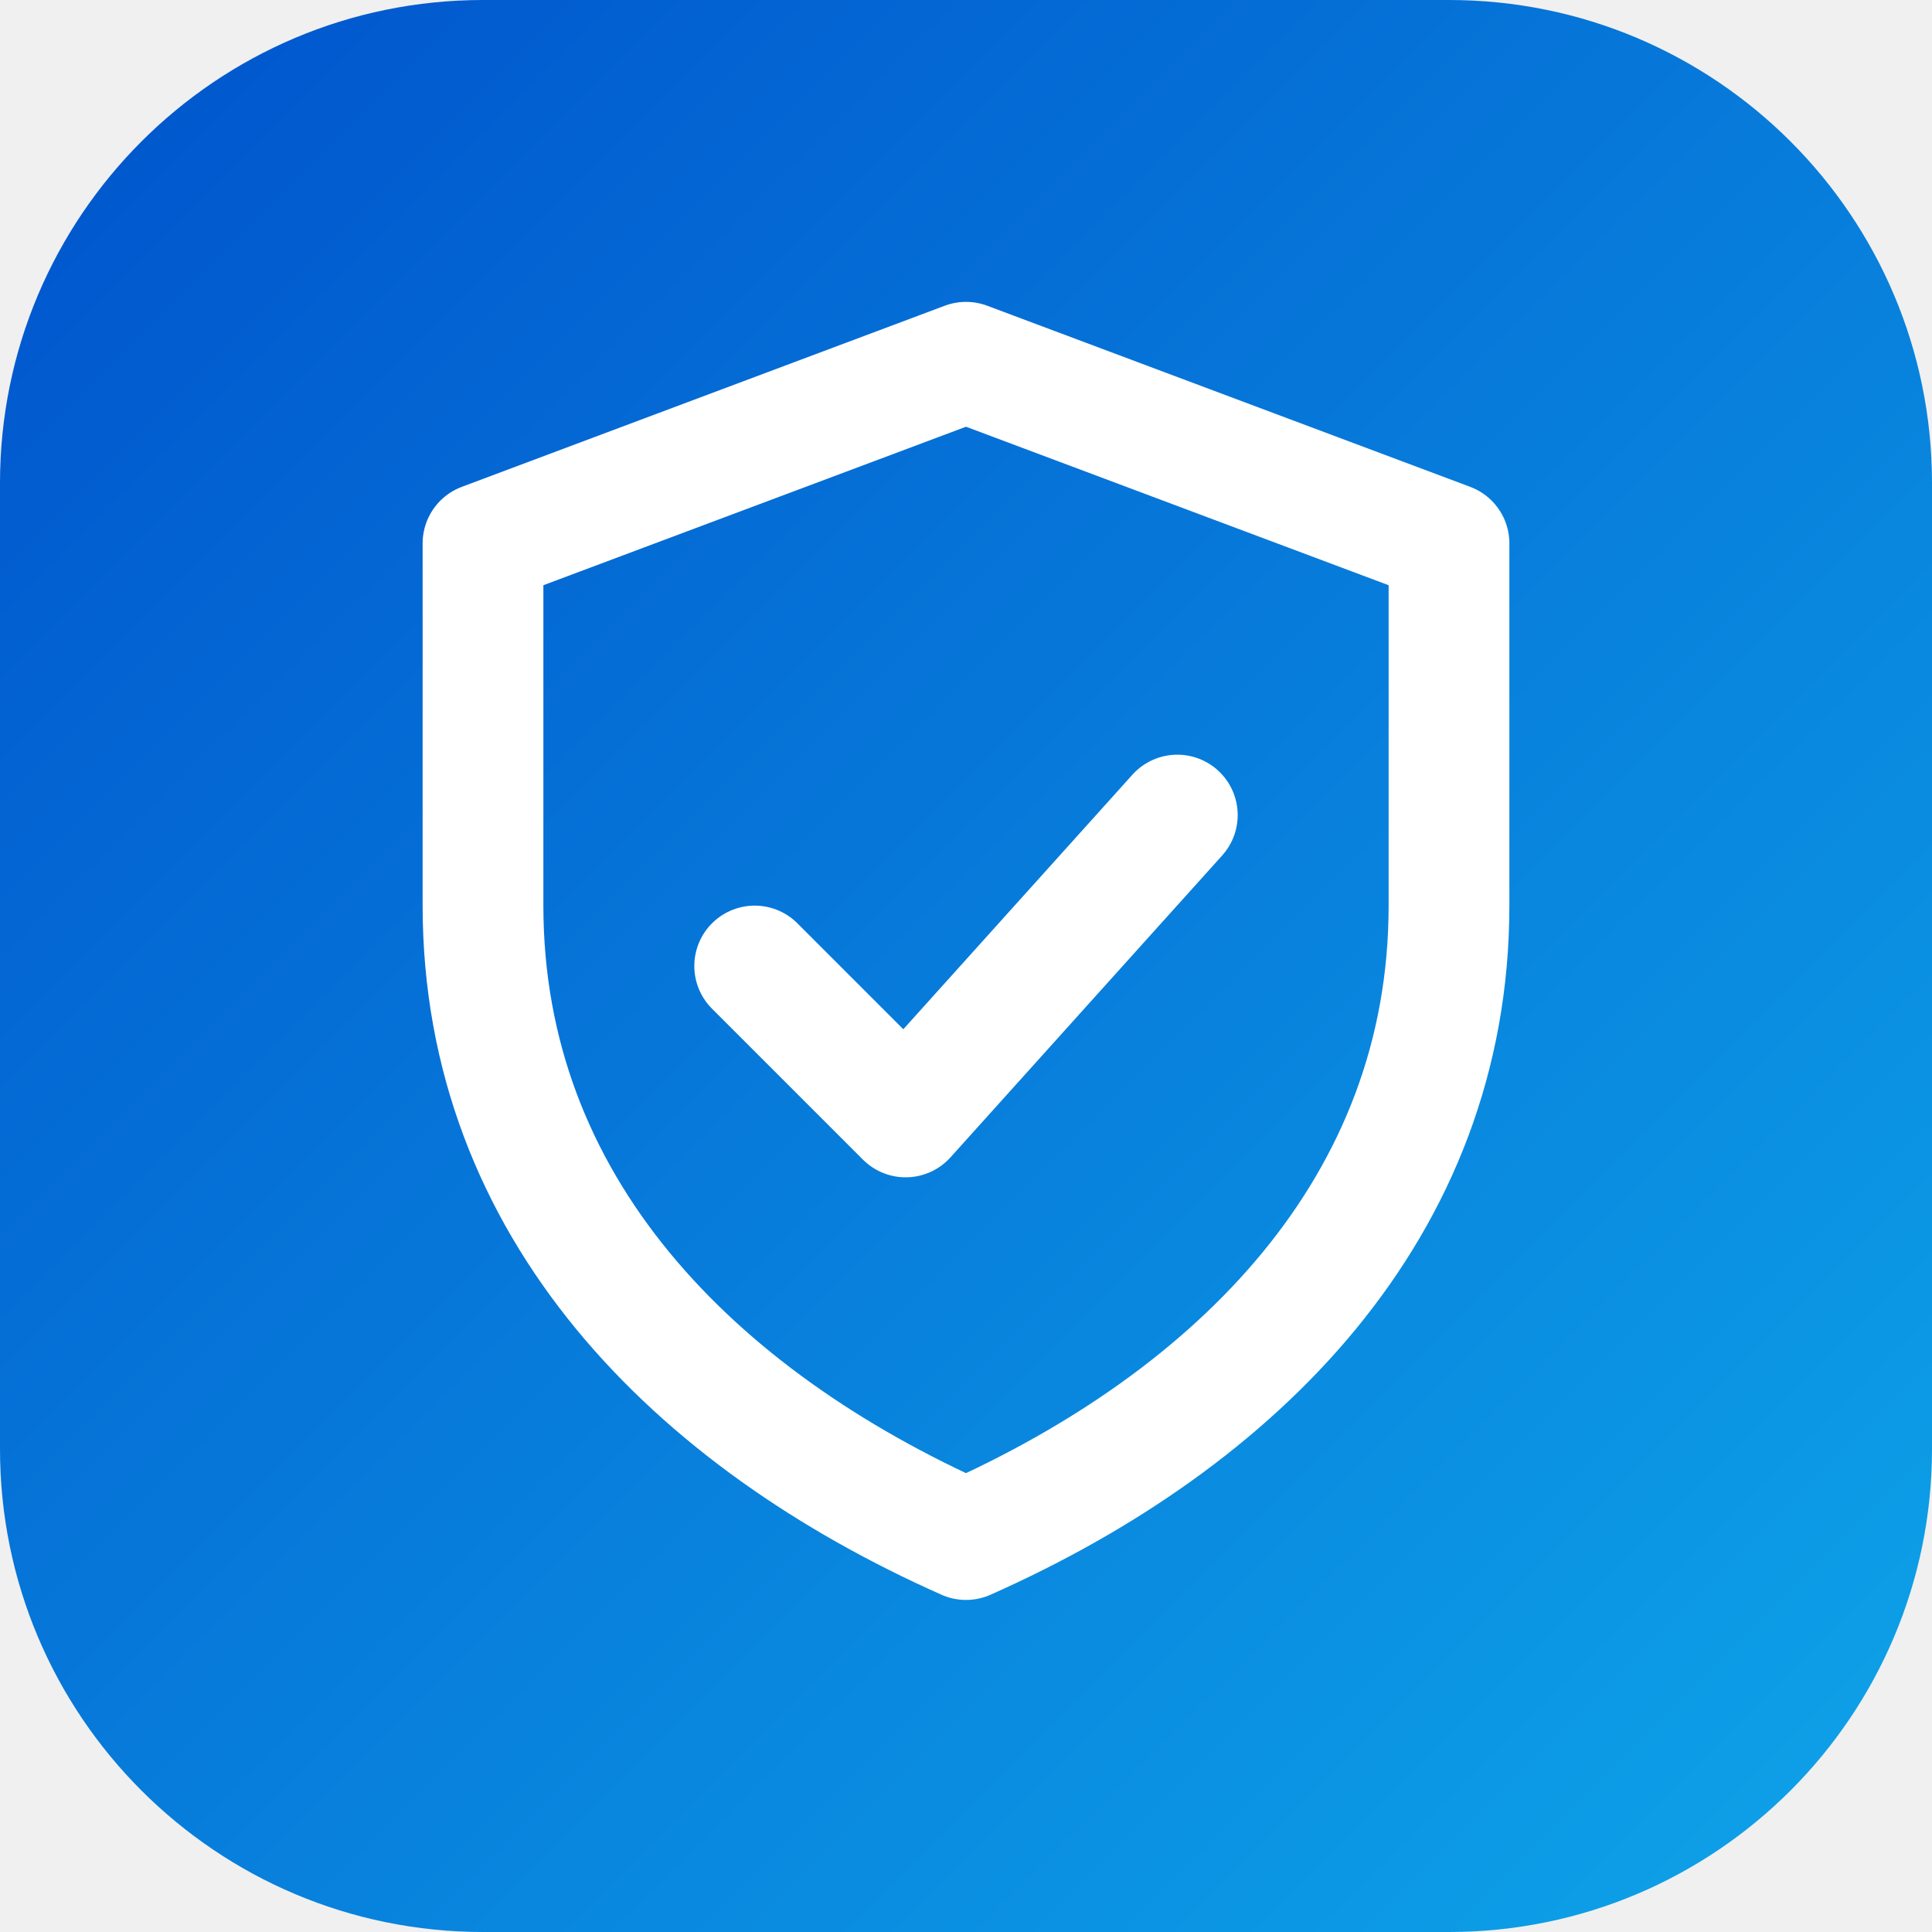
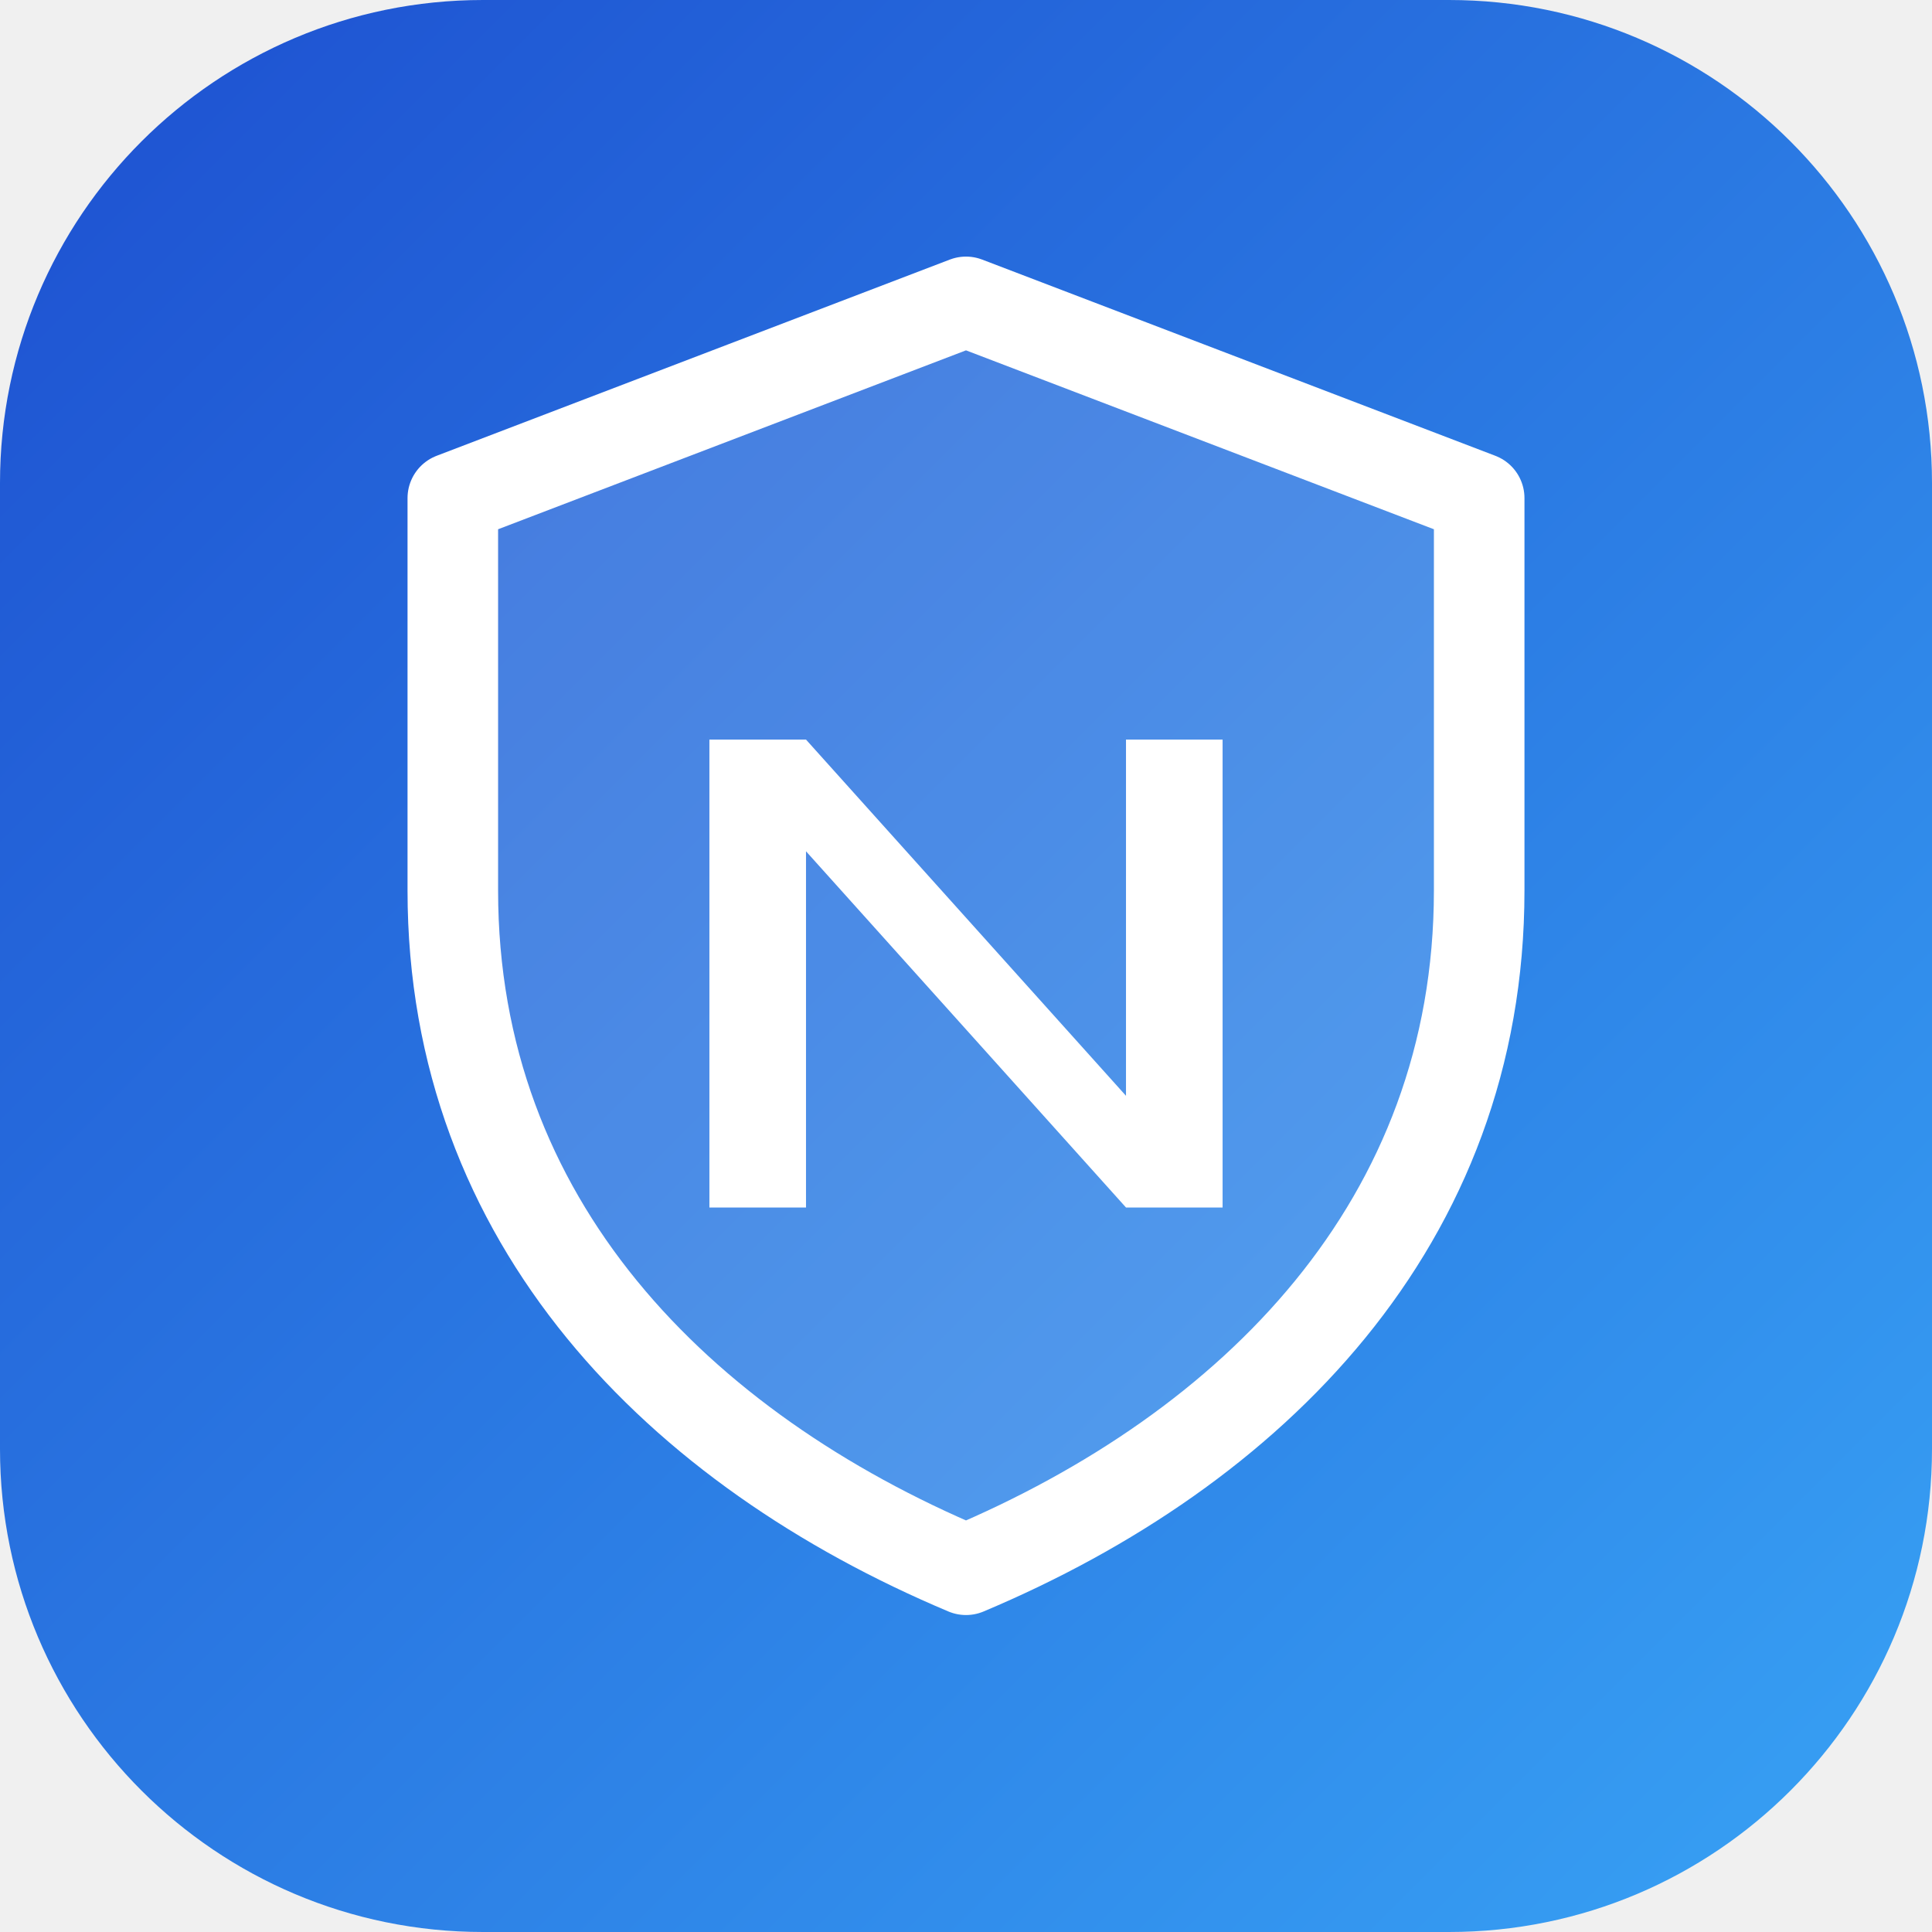
<svg xmlns="http://www.w3.org/2000/svg" viewBox="0 0 64 64">
  <defs>
    <linearGradient id="g" x1="0" y1="0" x2="1" y2="1">
-       <stop offset="0" stop-color="#0052cc" />
-       <stop offset="1" stop-color="#0ea5e9" />
+       <stop offset="0" stop-color="#1d4fd0" />
+       <stop offset="1" stop-color="#38a3f5" />
    </linearGradient>
  </defs>
  <rect width="64" height="64" rx="16" fill="url(#g)" />
-   <path d="M32 12l16 6v12c0 10-7 17-16 21-9-4-16-11-16-21V18l16-6z" fill="none" stroke="#fff" stroke-width="4" stroke-linejoin="round" />
-   <path d="M25 32l5 5 9-10" fill="none" stroke="#fff" stroke-width="4" stroke-linecap="round" stroke-linejoin="round" />
+   <path d="M32 10l17 6.5v13c0 11-7.5 18.5-17 22.5-9.500-4-17-11.500-17-22.500v-13L32 10z" fill="#fff" fill-opacity=".16" stroke="#fff" stroke-width="3" stroke-linejoin="round" />
+   <path d="M23.500 40V24.500h3.200l10.600 11.800V24.500h3.200V40h-3.200L26.700 28.200V40z" fill="#fff" />
</svg>
